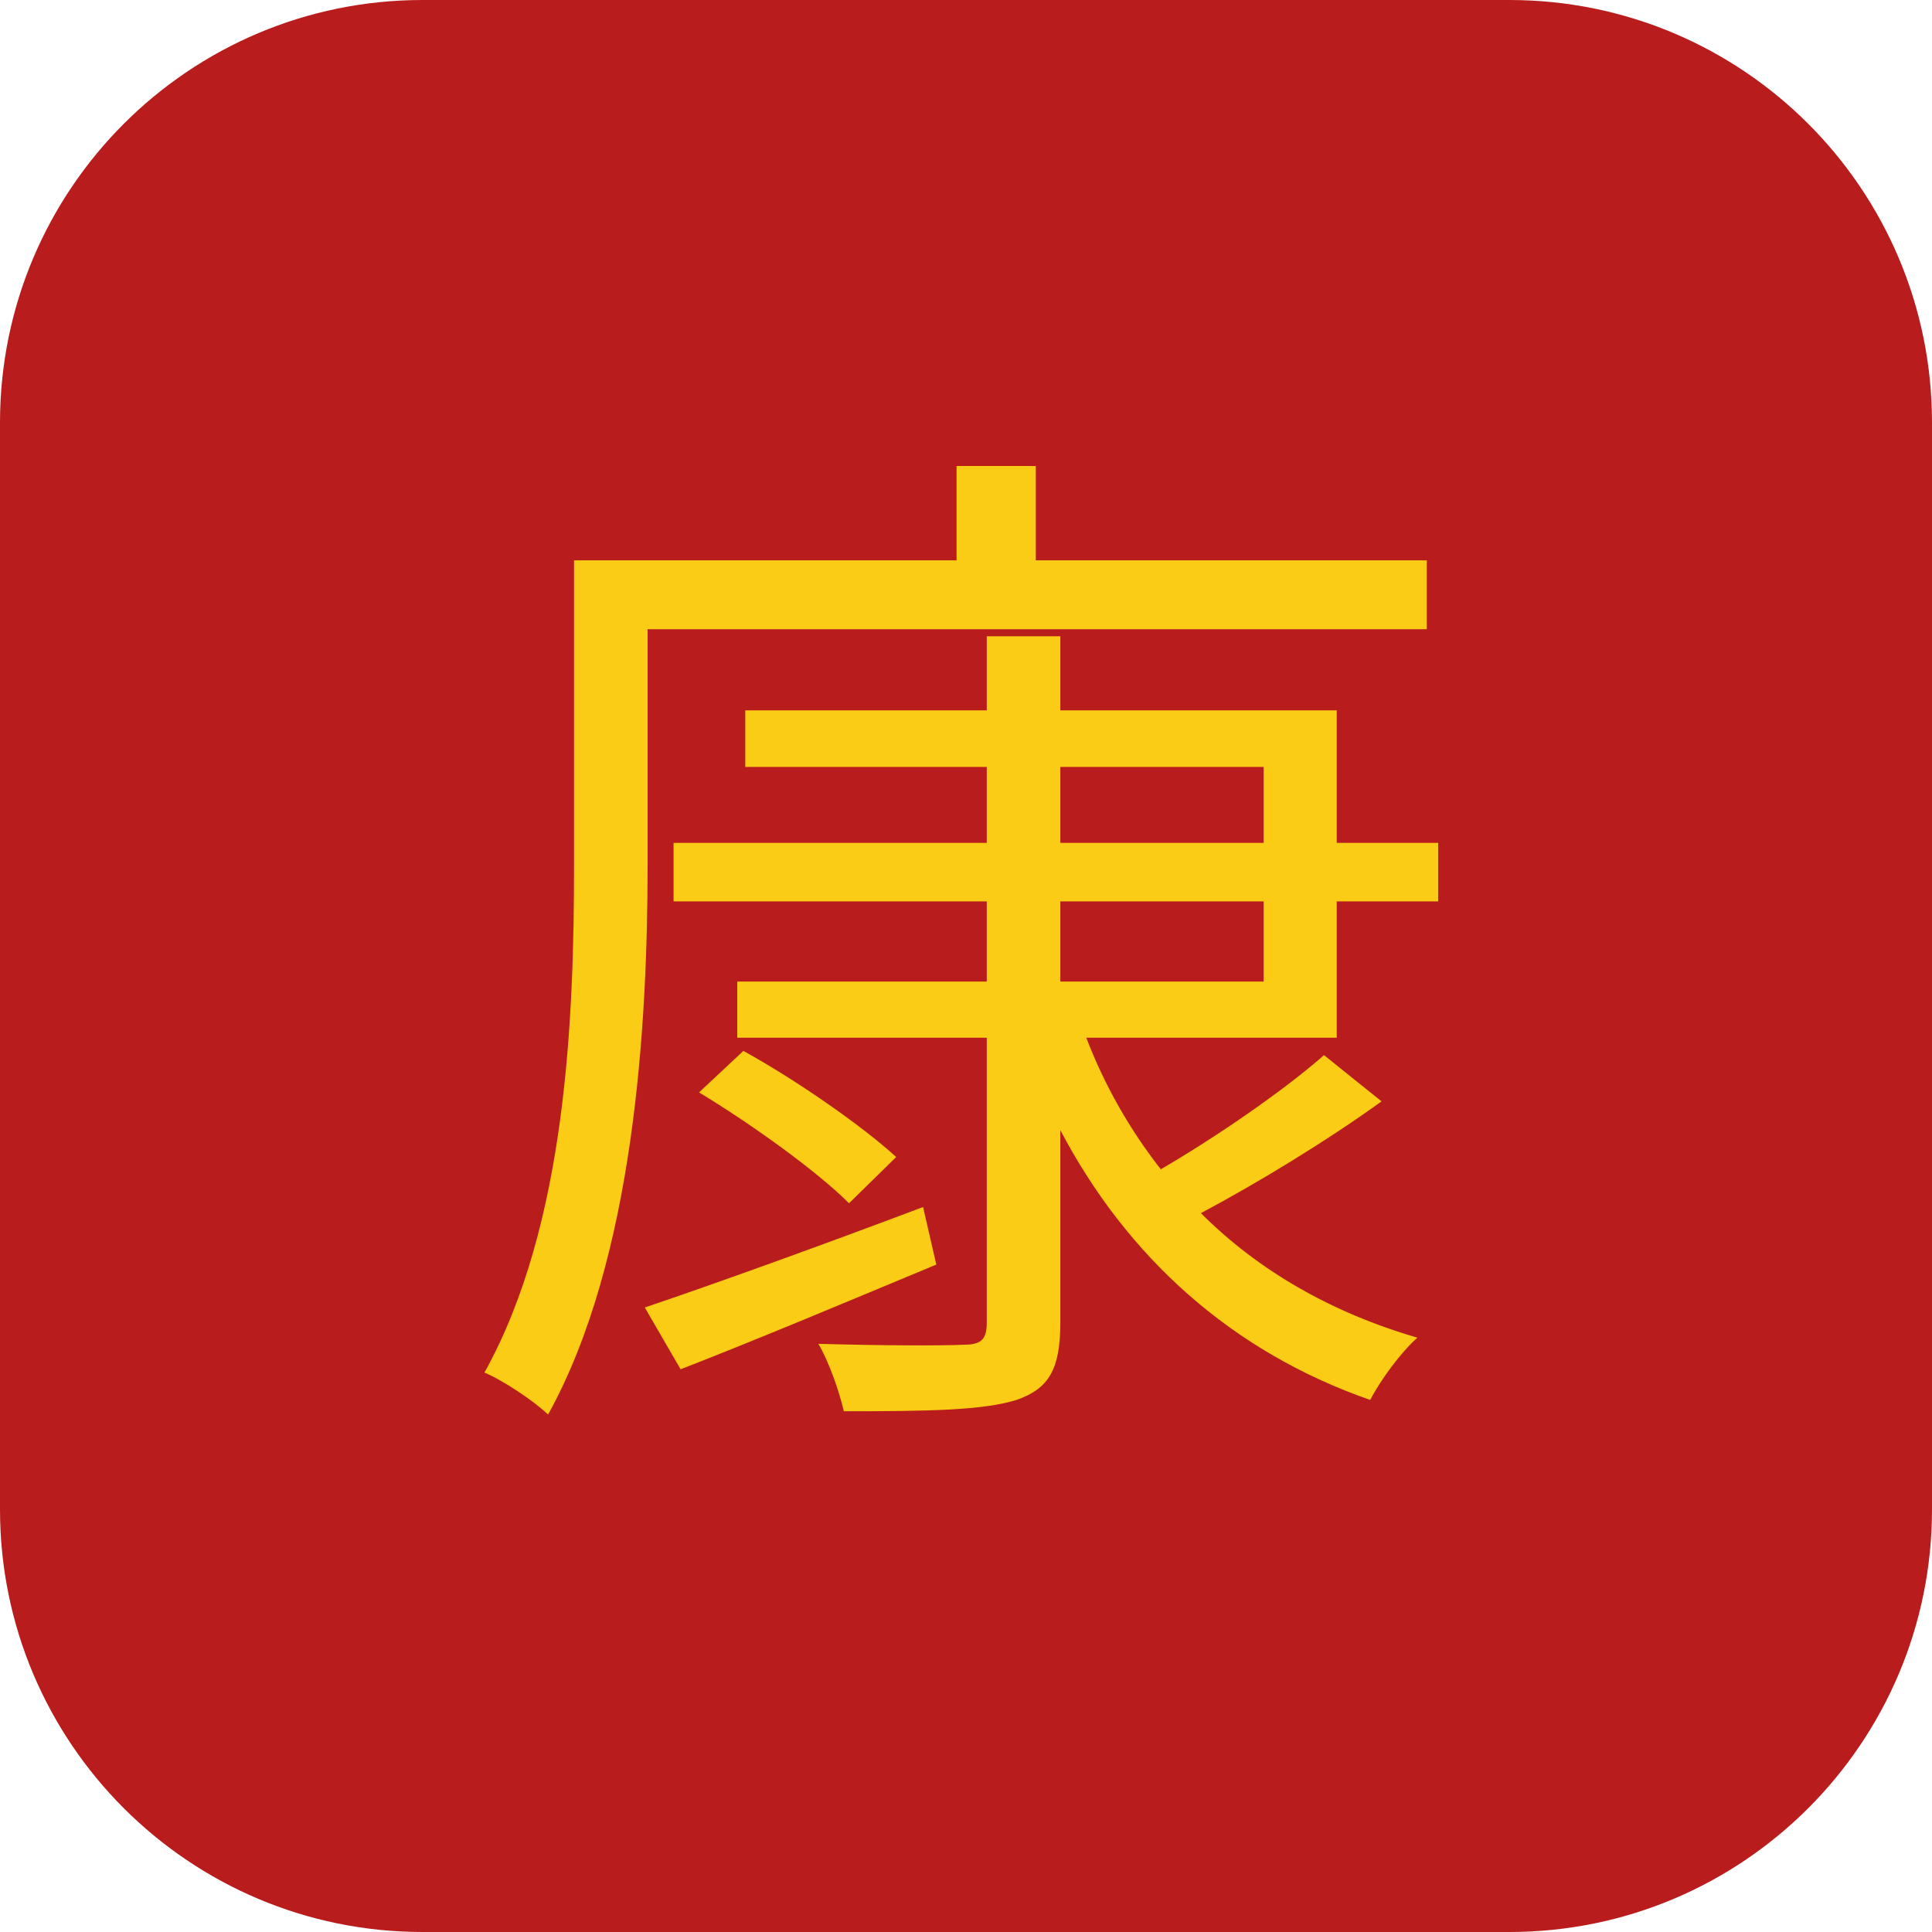
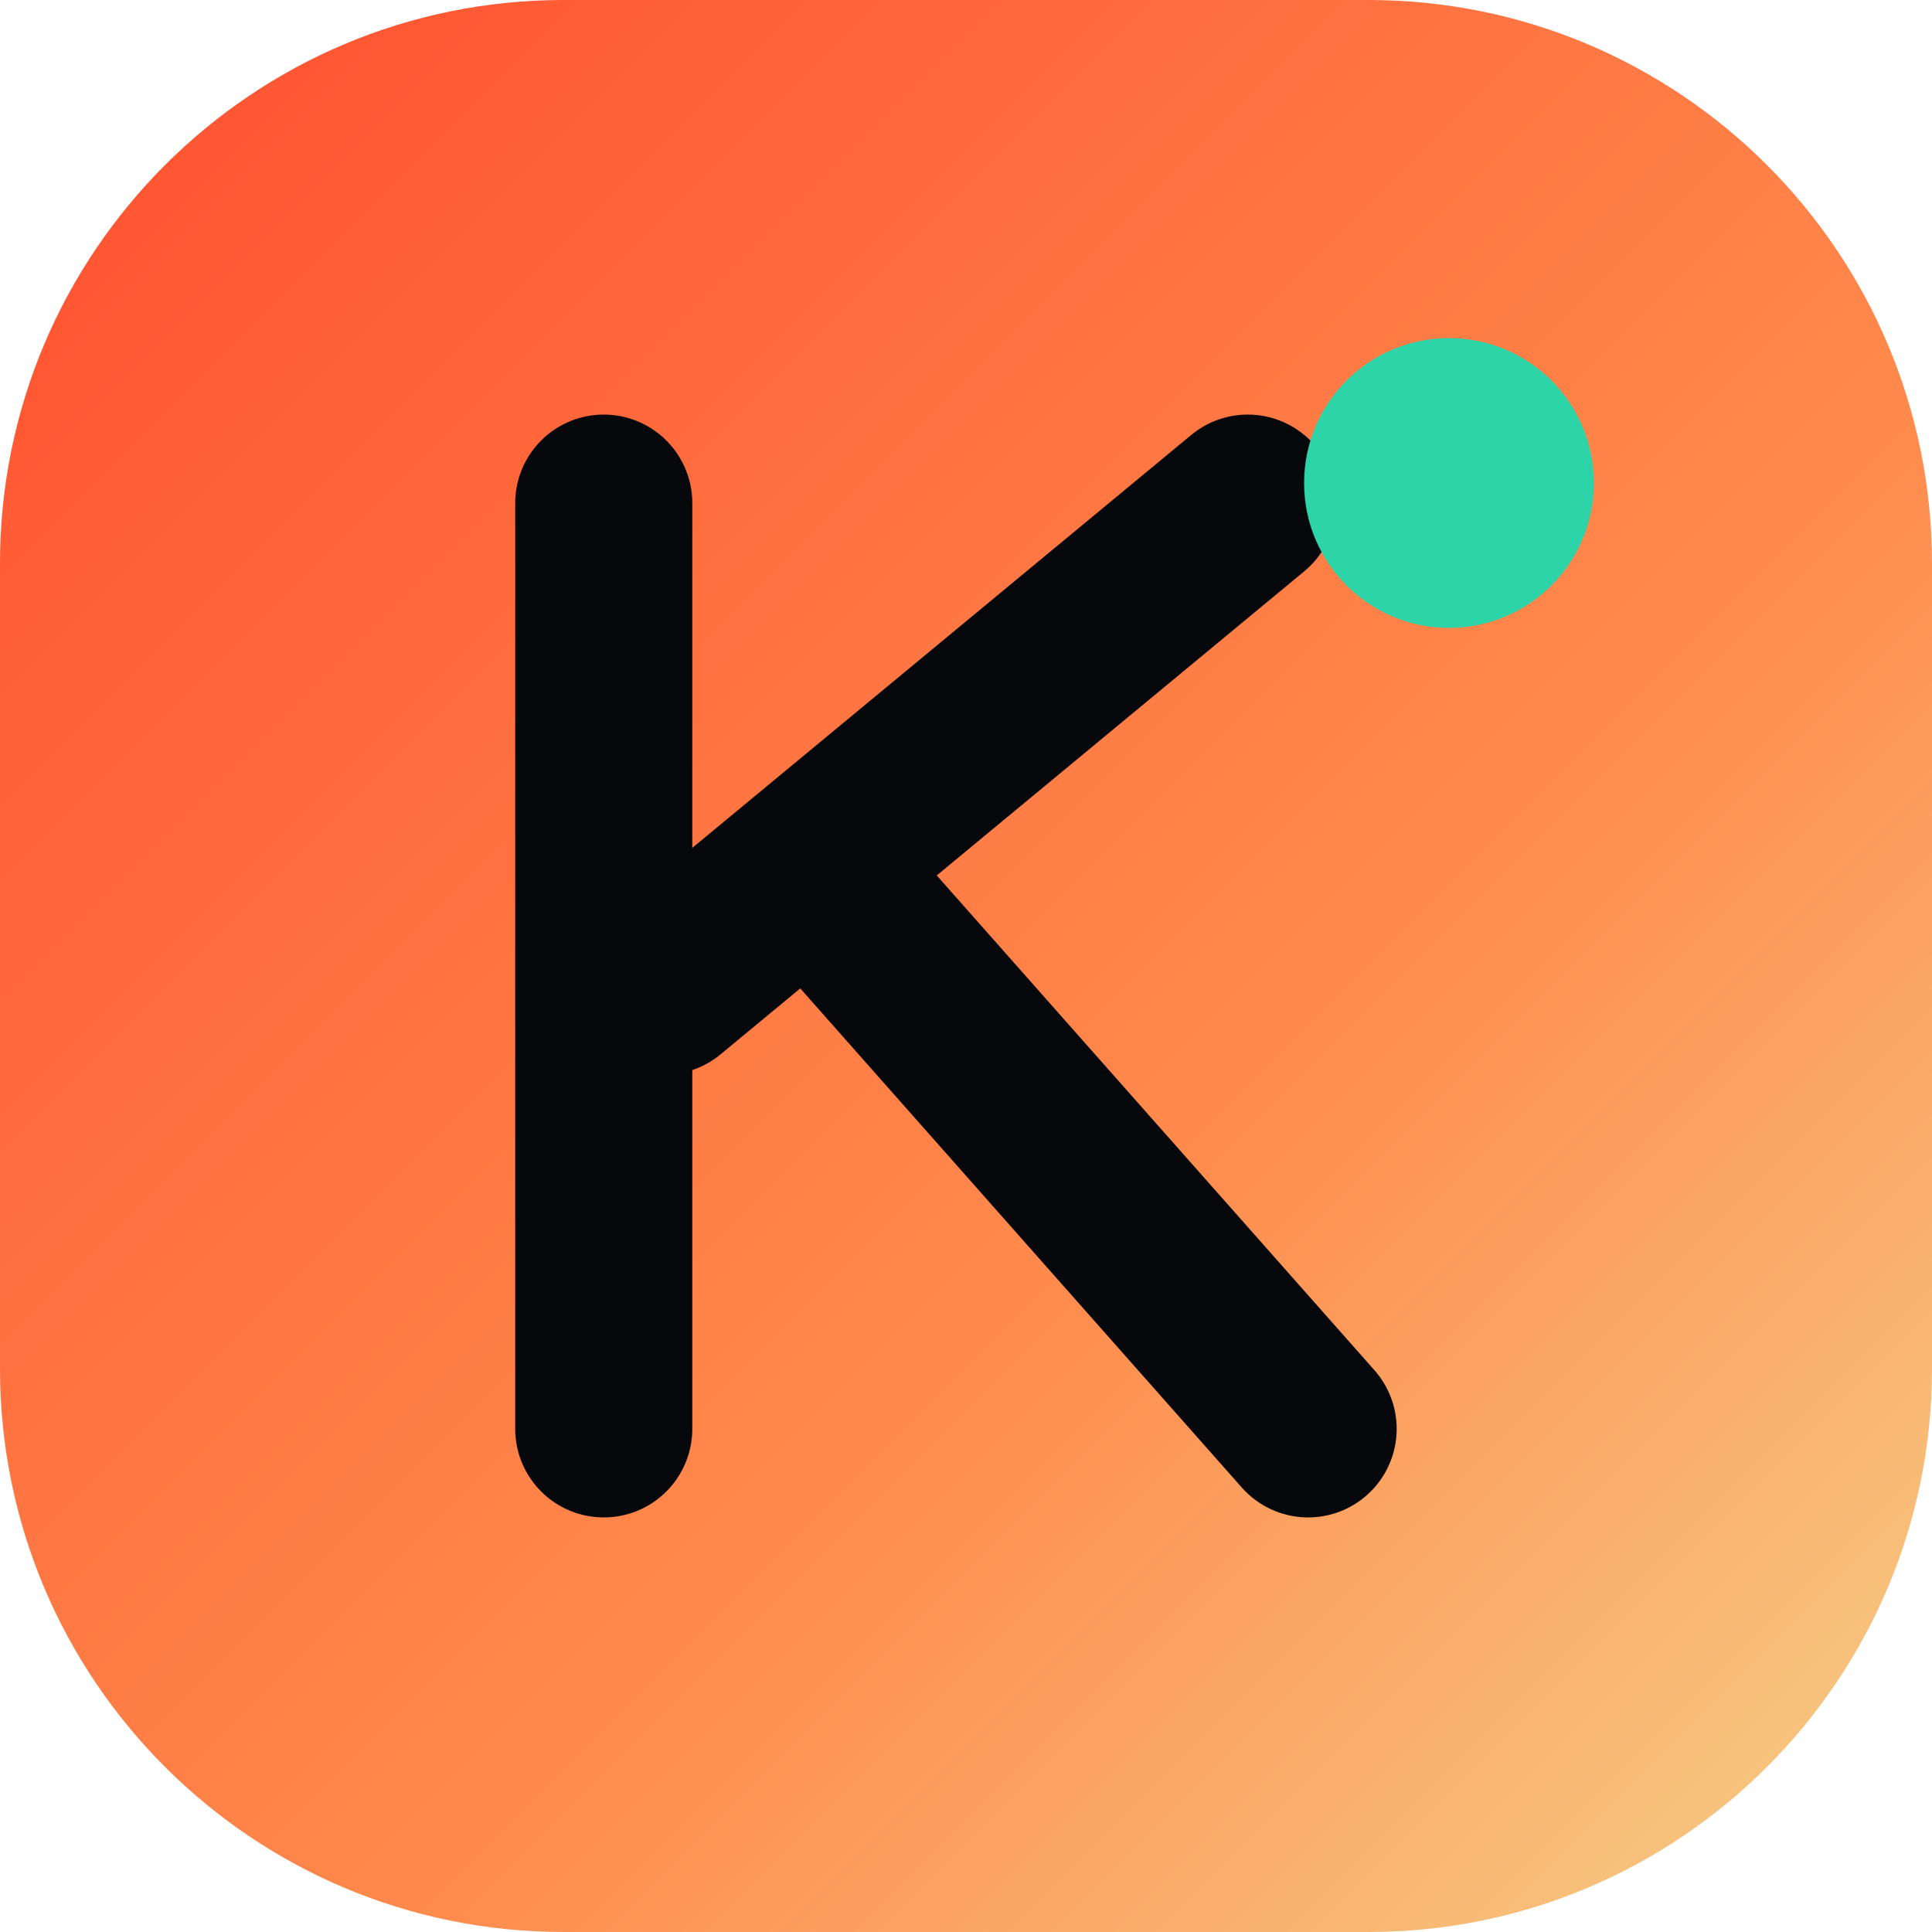
- <svg xmlns="http://www.w3.org/2000/svg" viewBox="0 0 64 64">
-   <rect width="64" height="64" rx="14" fill="#b91c1c" />
-   <text x="32" y="44" font-size="34" text-anchor="middle" fill="#facc15" font-family="serif">康</text>
+ <svg xmlns="http://www.w3.org/2000/svg" viewBox="0 0 48 48">
+   <defs>
+     <linearGradient id="g" x1="0" y1="0" x2="1" y2="1">
+       <stop offset="0" stop-color="#ff4d2e" />
+       <stop offset=".6" stop-color="#ff8a4c" />
+       <stop offset="1" stop-color="#f5d28a" />
+     </linearGradient>
+   </defs>
+   <rect width="48" height="48" rx="14" fill="url(#g)" />
+   <path d="M15 12.5v23M16.5 24.5 31 12.5M21 22.5 32.5 35.5" stroke="#07080b" stroke-width="4.4" stroke-linecap="round" />
+   <circle cx="36" cy="12" r="3.6" fill="#2dd4a7" />
</svg>
